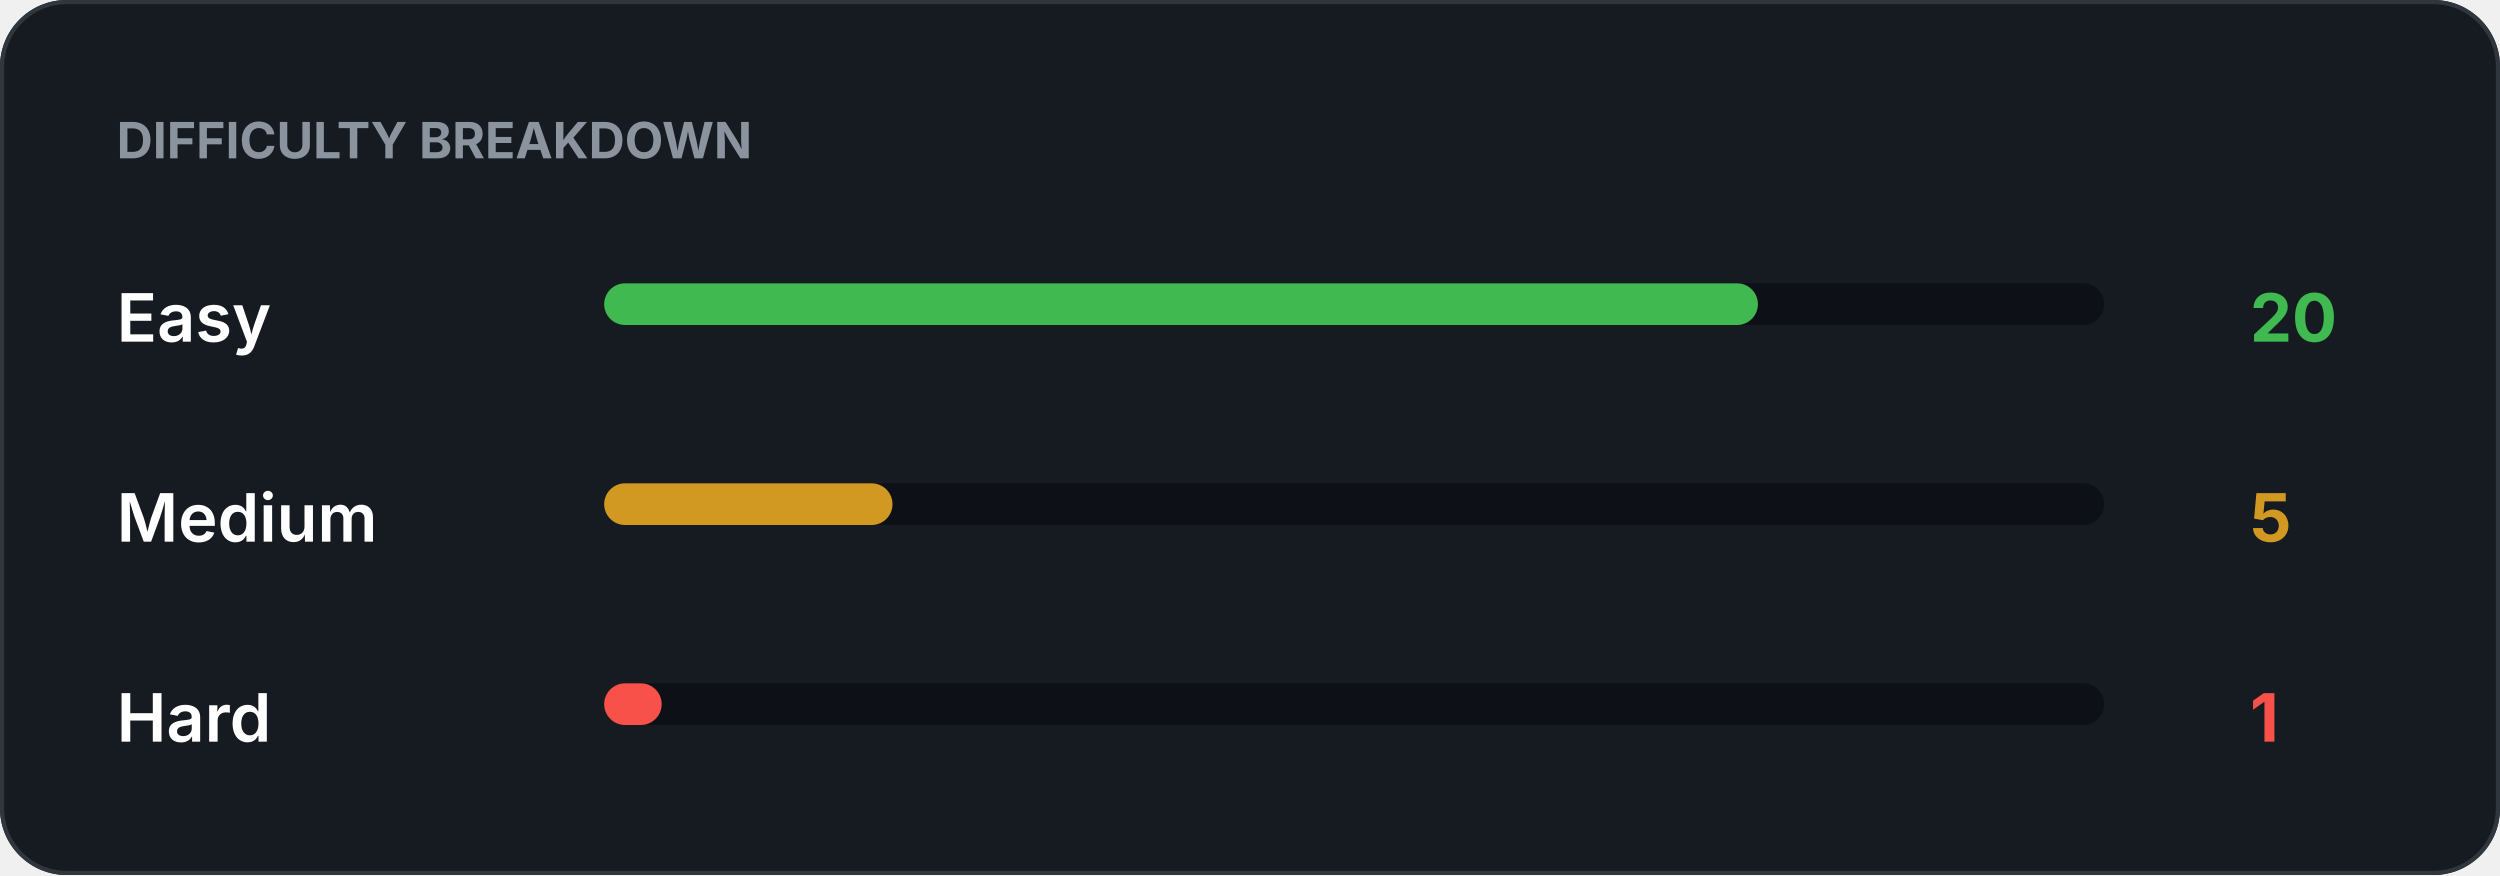
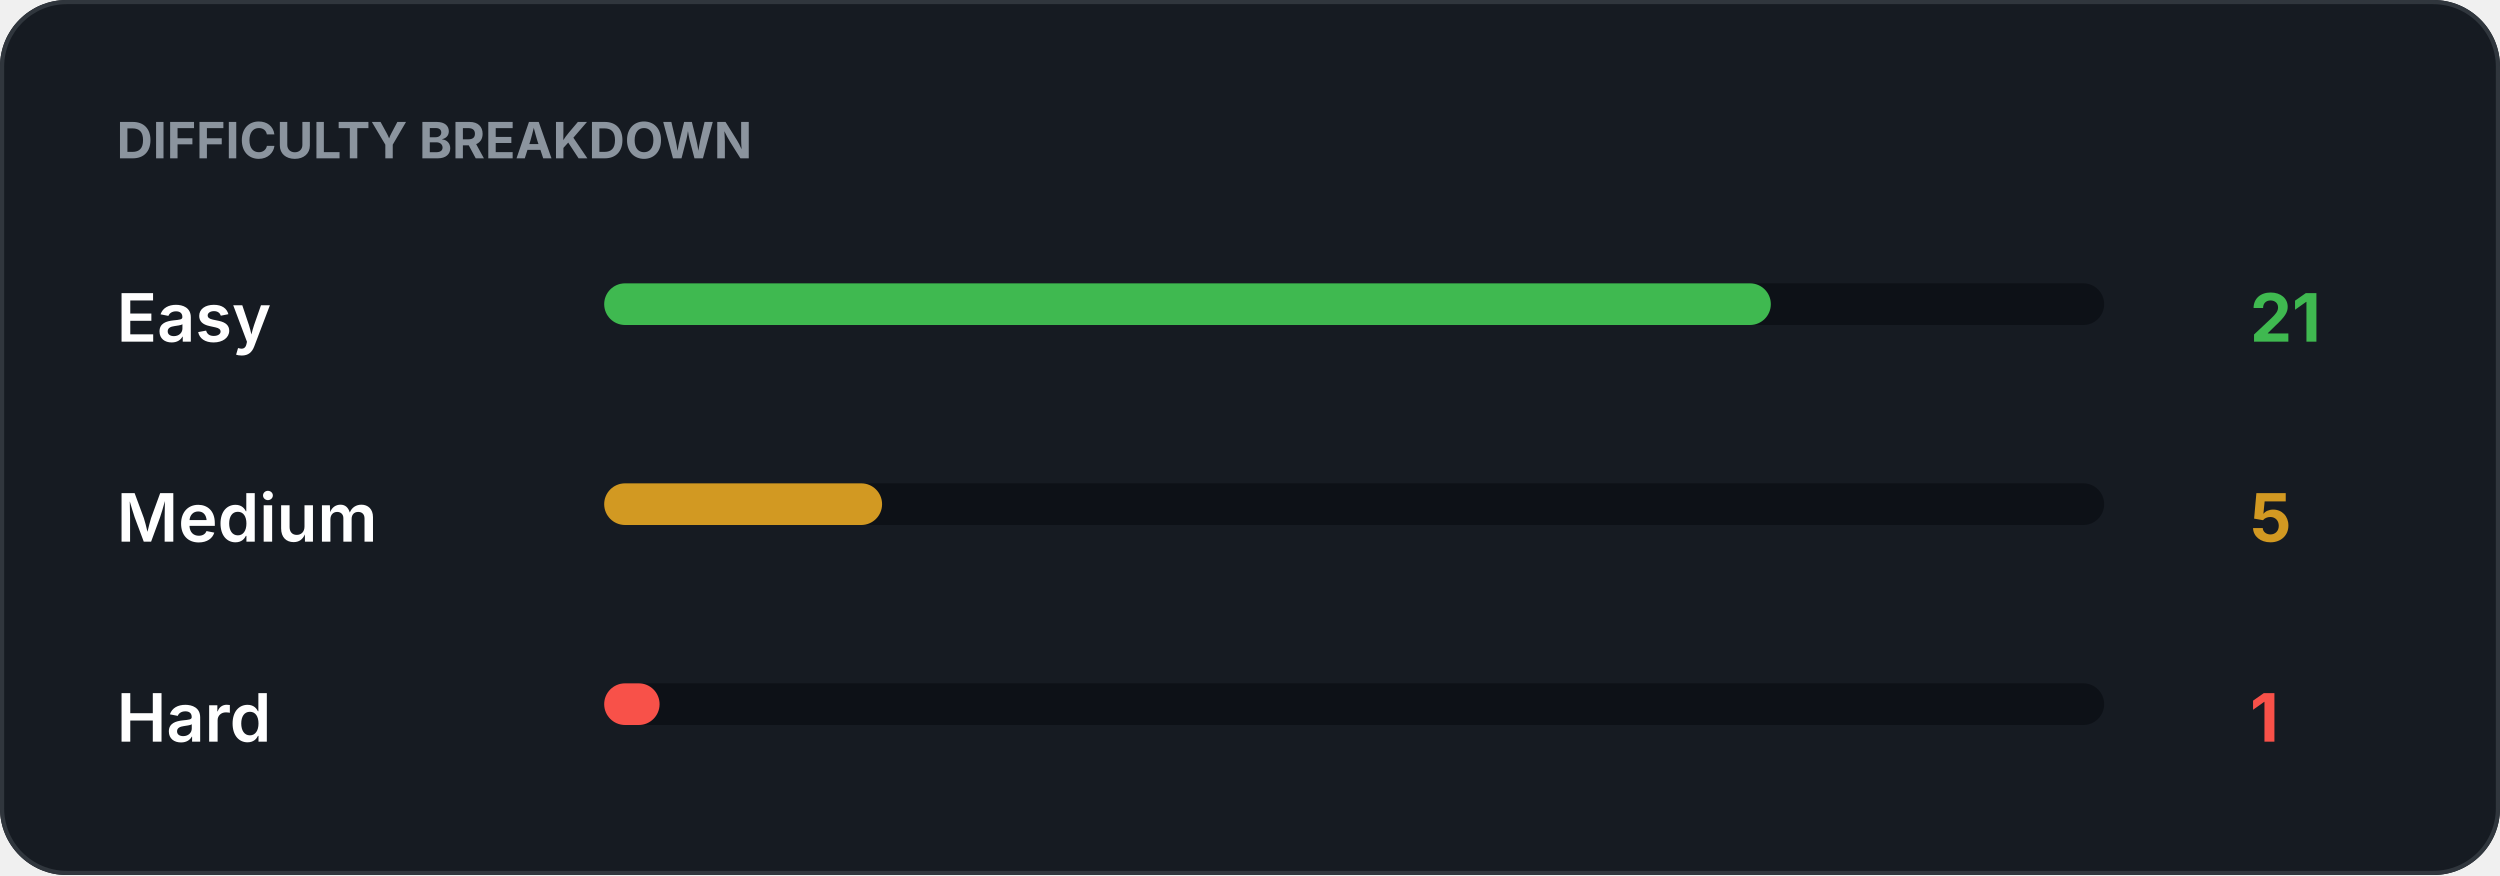
<svg xmlns="http://www.w3.org/2000/svg" width="600" height="210" viewBox="0 0 600 210">
  <rect width="100%" height="100%" rx="16" fill="#161B22" />
  <rect x="0.5" y="0.5" width="599" height="209" rx="15.5" fill="none" stroke="#30363D" />
  <text x="28" y="38" fill="#8B949E" font-family="-apple-system,BlinkMacSystemFont,Segoe UI,sans-serif" font-size="12" font-weight="700">DIFFICULTY BREAKDOWN</text>
  <text x="28" y="82" fill="#FFFFFF" font-family="-apple-system,BlinkMacSystemFont,Segoe UI,sans-serif" font-size="16" font-weight="600">Easy</text>
-   <text x="540" y="82" fill="#3FB950" font-family="-apple-system,BlinkMacSystemFont,Segoe UI,sans-serif" font-size="16" font-weight="700">20</text>
+   <text x="540" y="82" fill="#3FB950" font-family="-apple-system,BlinkMacSystemFont,Segoe UI,sans-serif" font-size="16" font-weight="700">21</text>
  <rect x="145" y="68" width="360" height="10" rx="5" fill="#0D1117" />
-   <rect x="145" y="68" width="276.9" height="10" rx="5" fill="#3FB950" />
+   <rect x="145" y="68" width="280.0" height="10" rx="5" fill="#3FB950" />
  <text x="28" y="130" fill="#FFFFFF" font-family="-apple-system,BlinkMacSystemFont,Segoe UI,sans-serif" font-size="16" font-weight="600">Medium</text>
  <text x="540" y="130" fill="#D29922" font-family="-apple-system,BlinkMacSystemFont,Segoe UI,sans-serif" font-size="16" font-weight="700">5</text>
  <rect x="145" y="116" width="360" height="10" rx="5" fill="#0D1117" />
-   <rect x="145" y="116" width="69.2" height="10" rx="5" fill="#D29922" />
+   <rect x="145" y="116" width="66.7" height="10" rx="5" fill="#D29922" />
  <text x="28" y="178" fill="#FFFFFF" font-family="-apple-system,BlinkMacSystemFont,Segoe UI,sans-serif" font-size="16" font-weight="600">Hard</text>
  <text x="540" y="178" fill="#F85149" font-family="-apple-system,BlinkMacSystemFont,Segoe UI,sans-serif" font-size="16" font-weight="700">1</text>
  <rect x="145" y="164" width="360" height="10" rx="5" fill="#0D1117" />
-   <rect x="145" y="164" width="13.8" height="10" rx="5" fill="#F85149" />
+   <rect x="145" y="164" width="13.3" height="10" rx="5" fill="#F85149" />
</svg>
